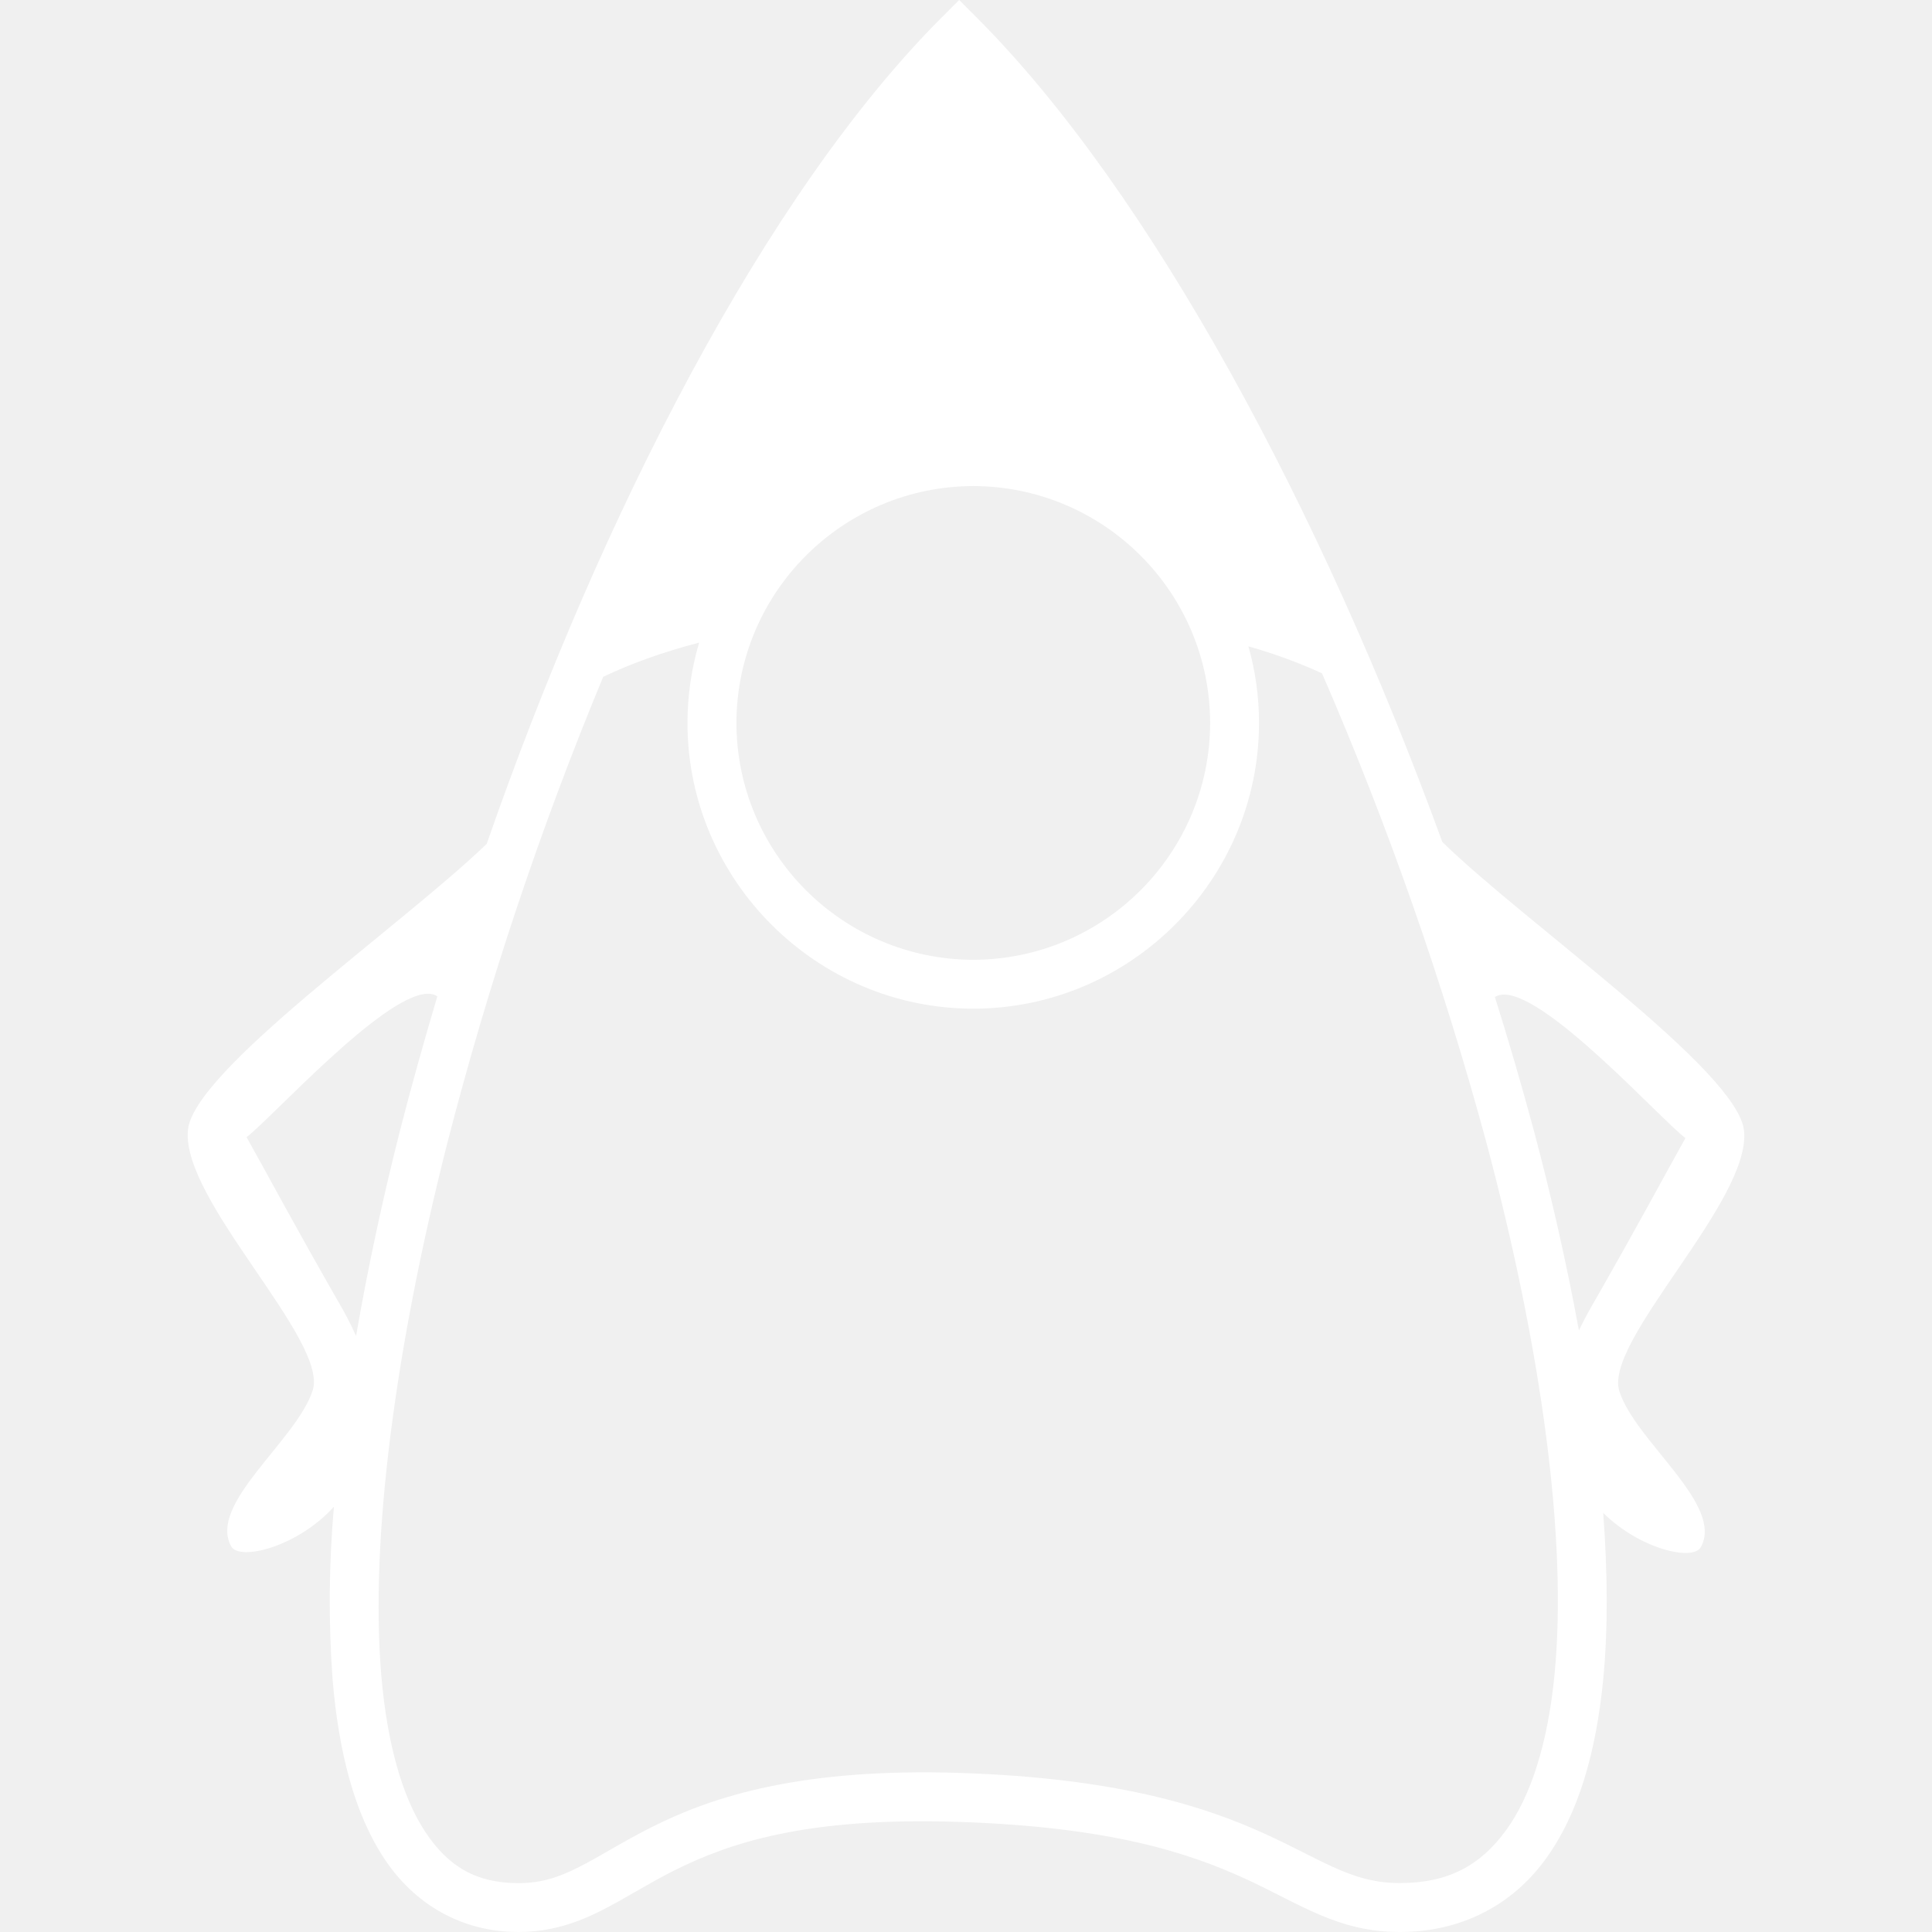
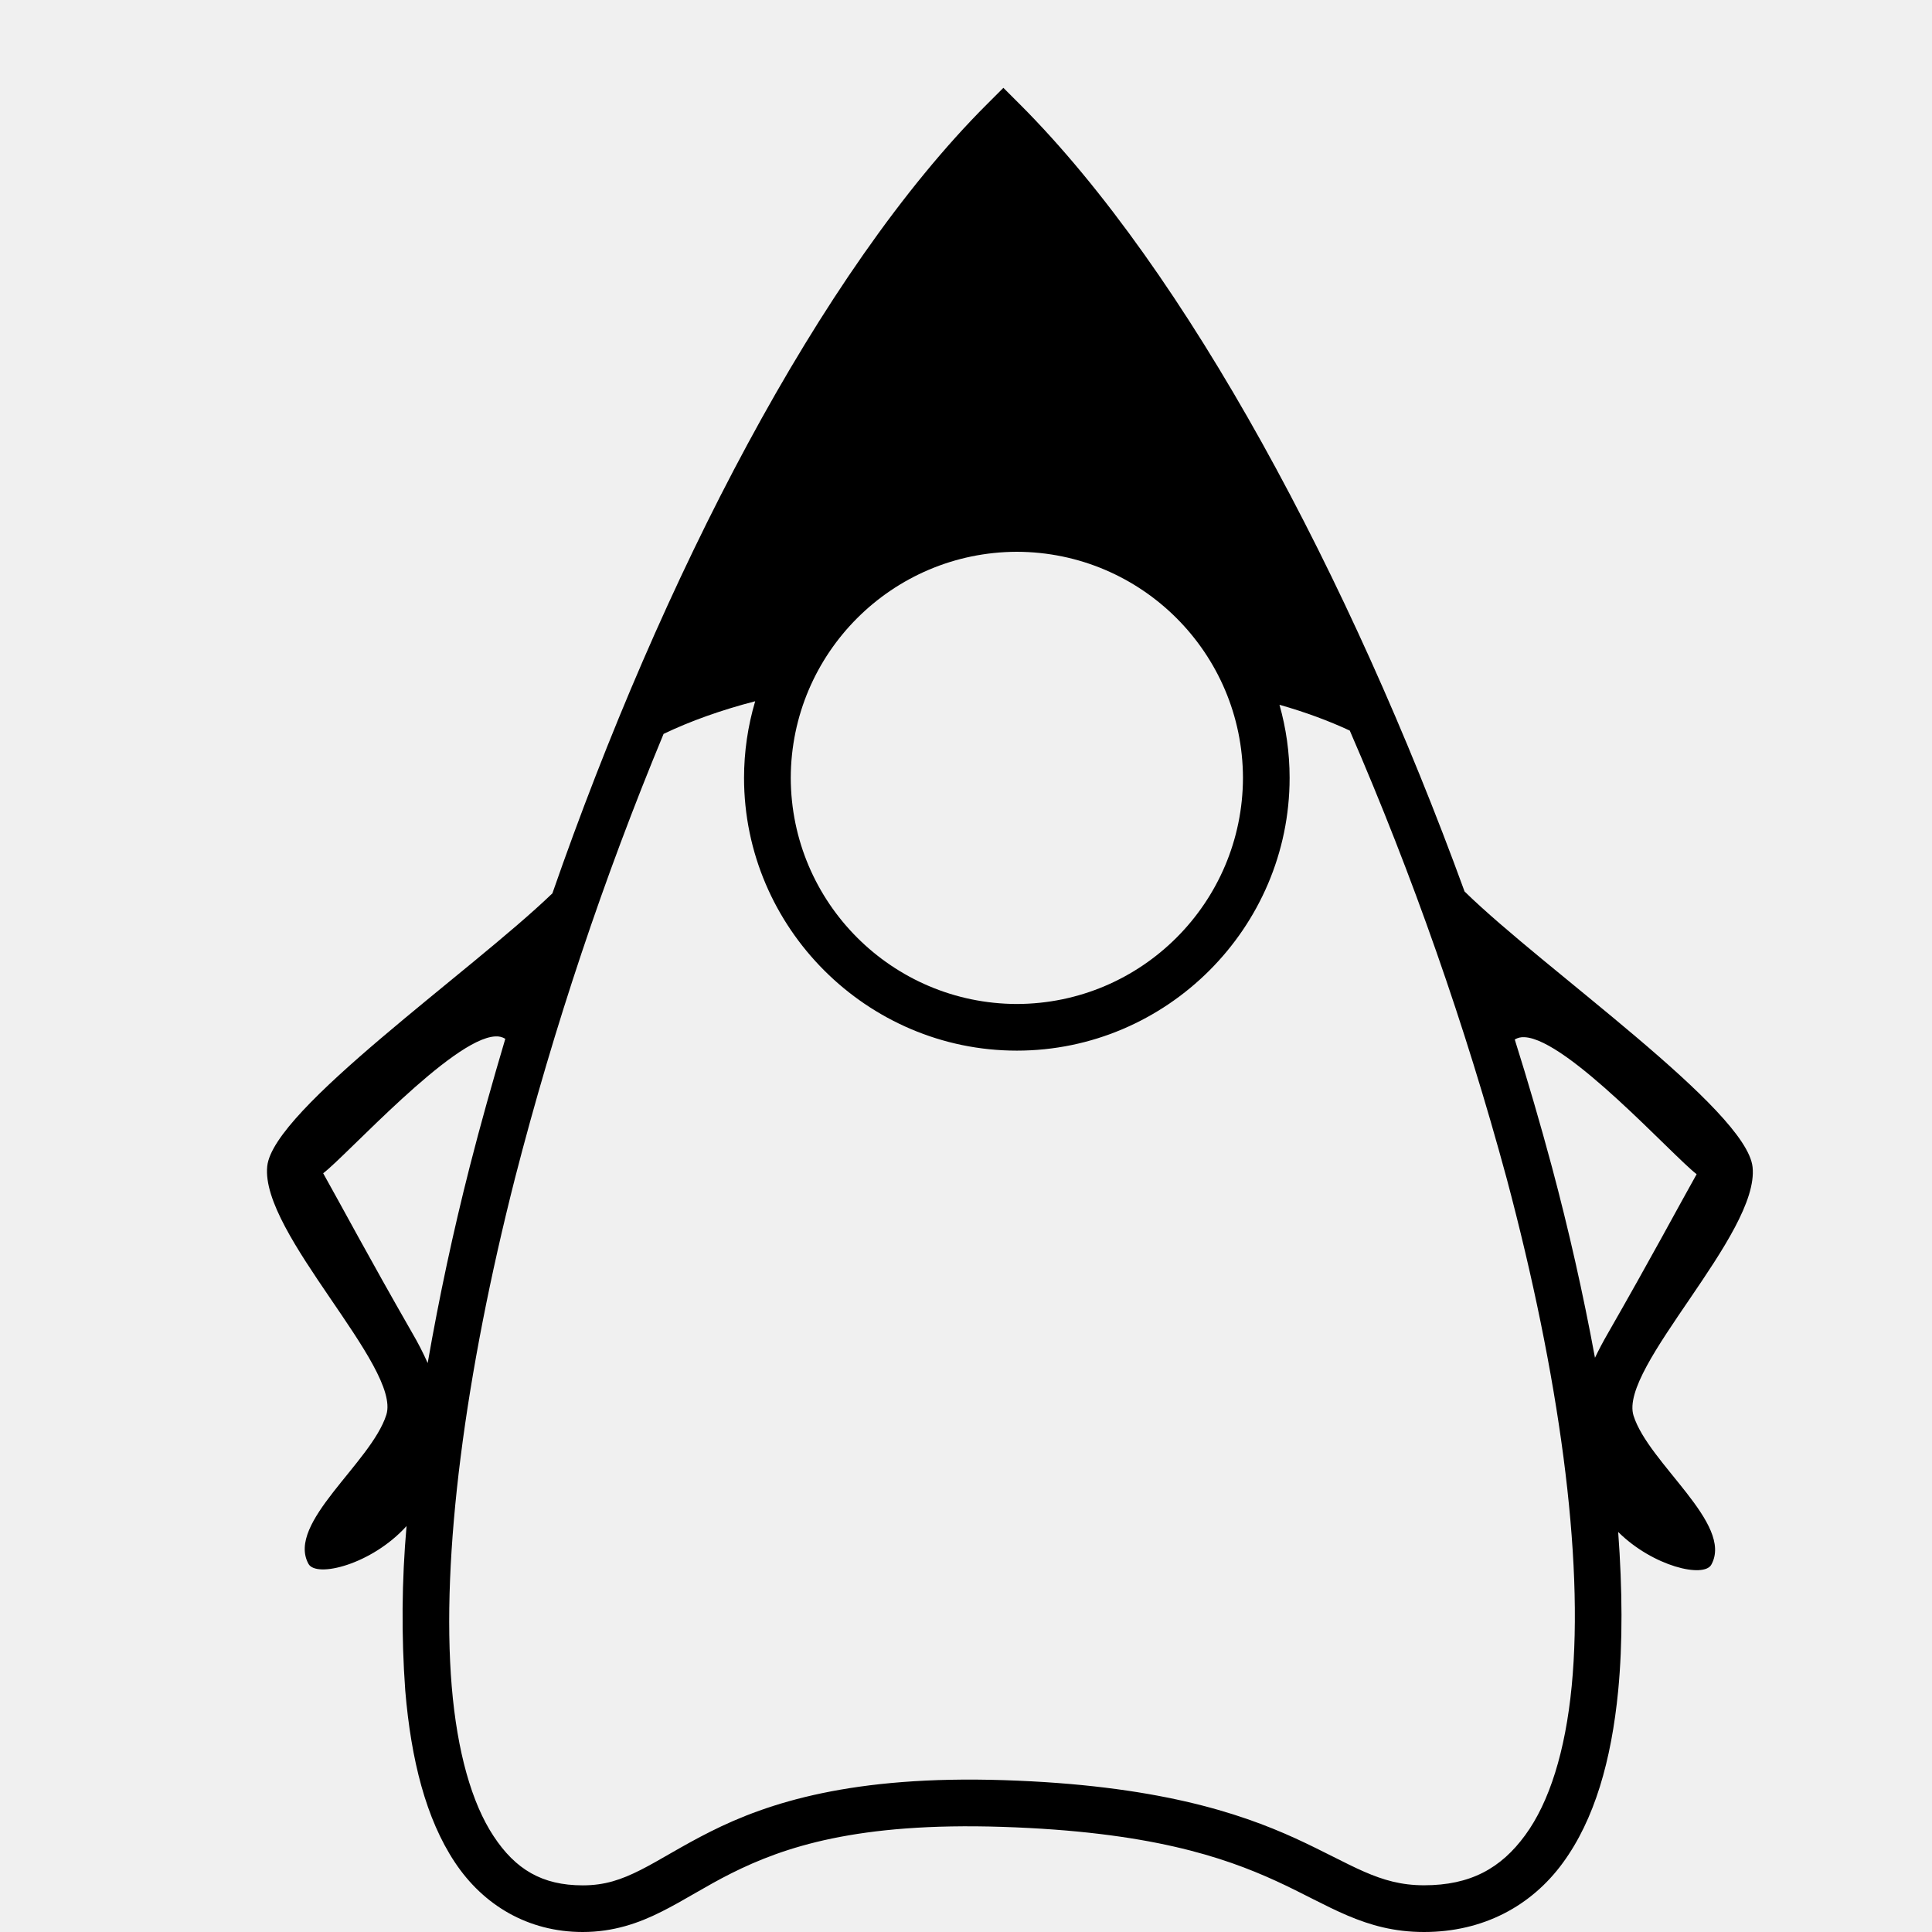
- <svg xmlns="http://www.w3.org/2000/svg" fill="#FFFFFF" role="img" viewBox="0 0 24 24">
-   <path d="M11.915 0 11.7.215C9.515 2.4 7.47 6.39 6.046 10.483c-1.064 1.024-3.633 2.81-3.711 3.551-.093.87 1.746 2.611 1.55 3.235-.198.625-1.304 1.408-1.014 1.939.1.188.823.011 1.277-.491a13.389 13.389 0 0 0-.017 2.14c.076.906.27 1.668.643 2.232.372.563.956.911 1.667.911.397 0 .727-.114 1.024-.264.298-.149.571-.33.91-.5.68-.34 1.634-.666 3.53-.604 1.903.062 2.872.39 3.559.704.687.314 1.15.664 1.925.664.767 0 1.395-.336 1.807-.9.412-.563.631-1.33.72-2.24.06-.623.055-1.32 0-2.066.454.45 1.117.604 1.213.424.29-.53-.816-1.314-1.013-1.937-.198-.624 1.642-2.366 1.549-3.236-.08-.748-2.707-2.568-3.748-3.586C16.428 6.374 14.308 2.394 12.13.215zm.175 6.038a2.95 2.95 0 0 1 2.943 2.942 2.95 2.95 0 0 1-2.943 2.943A2.95 2.95 0 0 1 9.148 8.98a2.95 2.95 0 0 1 2.942-2.942zM8.685 7.983a3.515 3.515 0 0 0-.145.997c0 1.951 1.6 3.55 3.55 3.55 1.95 0 3.55-1.598 3.55-3.55 0-.329-.046-.648-.132-.951.334.095.64.208.915.336a42.699 42.699 0 0 1 2.042 5.829c.678 2.545 1.01 4.92.846 6.607-.082.844-.29 1.51-.606 1.94-.315.431-.713.651-1.315.651-.593 0-.932-.27-1.673-.61-.741-.338-1.825-.694-3.792-.758-1.974-.064-3.073.293-3.821.669-.375.188-.659.373-.911.5s-.466.2-.752.2c-.53 0-.876-.209-1.16-.64-.285-.43-.474-1.101-.545-1.948-.141-1.693.176-4.069.823-6.614a43.155 43.155 0 0 1 1.934-5.783c.348-.167.749-.31 1.192-.425zm-3.382 4.362a.216.216 0 0 1 .13.031c-.166.56-.323 1.116-.463 1.665a33.849 33.849 0 0 0-.547 2.555 3.9 3.9 0 0 0-.2-.39c-.58-1.012-.914-1.642-1.16-2.08.315-.24 1.679-1.755 2.24-1.781zm13.394.01c.562.027 1.926 1.543 2.24 1.783-.246.438-.58 1.068-1.16 2.08a4.428 4.428 0 0 0-.163.309 32.354 32.354 0 0 0-.562-2.49 40.579 40.579 0 0 0-.482-1.652.216.216 0 0 1 .127-.03z" />
+ <svg xmlns="http://www.w3.org/2000/svg" role="img" viewBox="-1.2 -1.2 26.4 26.4">
+   <g transform="scale(1.05)">
+     <path d="M11.915 0 11.7.215C9.515 2.4 7.47 6.39 6.046 10.483c-1.064 1.024-3.633 2.81-3.711 3.551-.093.87 1.746 2.611 1.55 3.235-.198.625-1.304 1.408-1.014 1.939.1.188.823.011 1.277-.491a13.389 13.389 0 0 0-.017 2.14c.076.906.27 1.668.643 2.232.372.563.956.911 1.667.911.397 0 .727-.114 1.024-.264.298-.149.571-.33.91-.5.68-.34 1.634-.666 3.53-.604 1.903.062 2.872.39 3.559.704.687.314 1.15.664 1.925.664.767 0 1.395-.336 1.807-.9.412-.563.631-1.33.72-2.24.06-.623.055-1.32 0-2.066.454.45 1.117.604 1.213.424.29-.53-.816-1.314-1.013-1.937-.198-.624 1.642-2.366 1.549-3.236-.08-.748-2.707-2.568-3.748-3.586C16.428 6.374 14.308 2.394 12.13.215zm.175 6.038a2.95 2.95 0 0 1 2.943 2.942 2.95 2.95 0 0 1-2.943 2.943A2.95 2.95 0 0 1 9.148 8.98a2.95 2.95 0 0 1 2.942-2.942zM8.685 7.983a3.515 3.515 0 0 0-.145.997c0 1.951 1.6 3.55 3.55 3.55 1.95 0 3.55-1.598 3.55-3.55 0-.329-.046-.648-.132-.951.334.095.64.208.915.336a42.699 42.699 0 0 1 2.042 5.829c.678 2.545 1.01 4.92.846 6.607-.082.844-.29 1.51-.606 1.94-.315.431-.713.651-1.315.651-.593 0-.932-.27-1.673-.61-.741-.338-1.825-.694-3.792-.758-1.974-.064-3.073.293-3.821.669-.375.188-.659.373-.911.5s-.466.2-.752.2c-.53 0-.876-.209-1.16-.64-.285-.43-.474-1.101-.545-1.948-.141-1.693.176-4.069.823-6.614a43.155 43.155 0 0 1 1.934-5.783c.348-.167.749-.31 1.192-.425zm-3.382 4.362a.216.216 0 0 1 .13.031c-.166.56-.323 1.116-.463 1.665a33.849 33.849 0 0 0-.547 2.555 3.9 3.9 0 0 0-.2-.39c-.58-1.012-.914-1.642-1.16-2.08.315-.24 1.679-1.755 2.24-1.781zm13.394.01c.562.027 1.926 1.543 2.24 1.783-.246.438-.58 1.068-1.16 2.08a4.428 4.428 0 0 0-.163.309 32.354 32.354 0 0 0-.562-2.49 40.579 40.579 0 0 0-.482-1.652.216.216 0 0 1 .127-.03z" fill="000000" stroke="000000" stroke-width="0.5" vector-effect="non-scaling-stroke" />
+   </g>
</svg>
